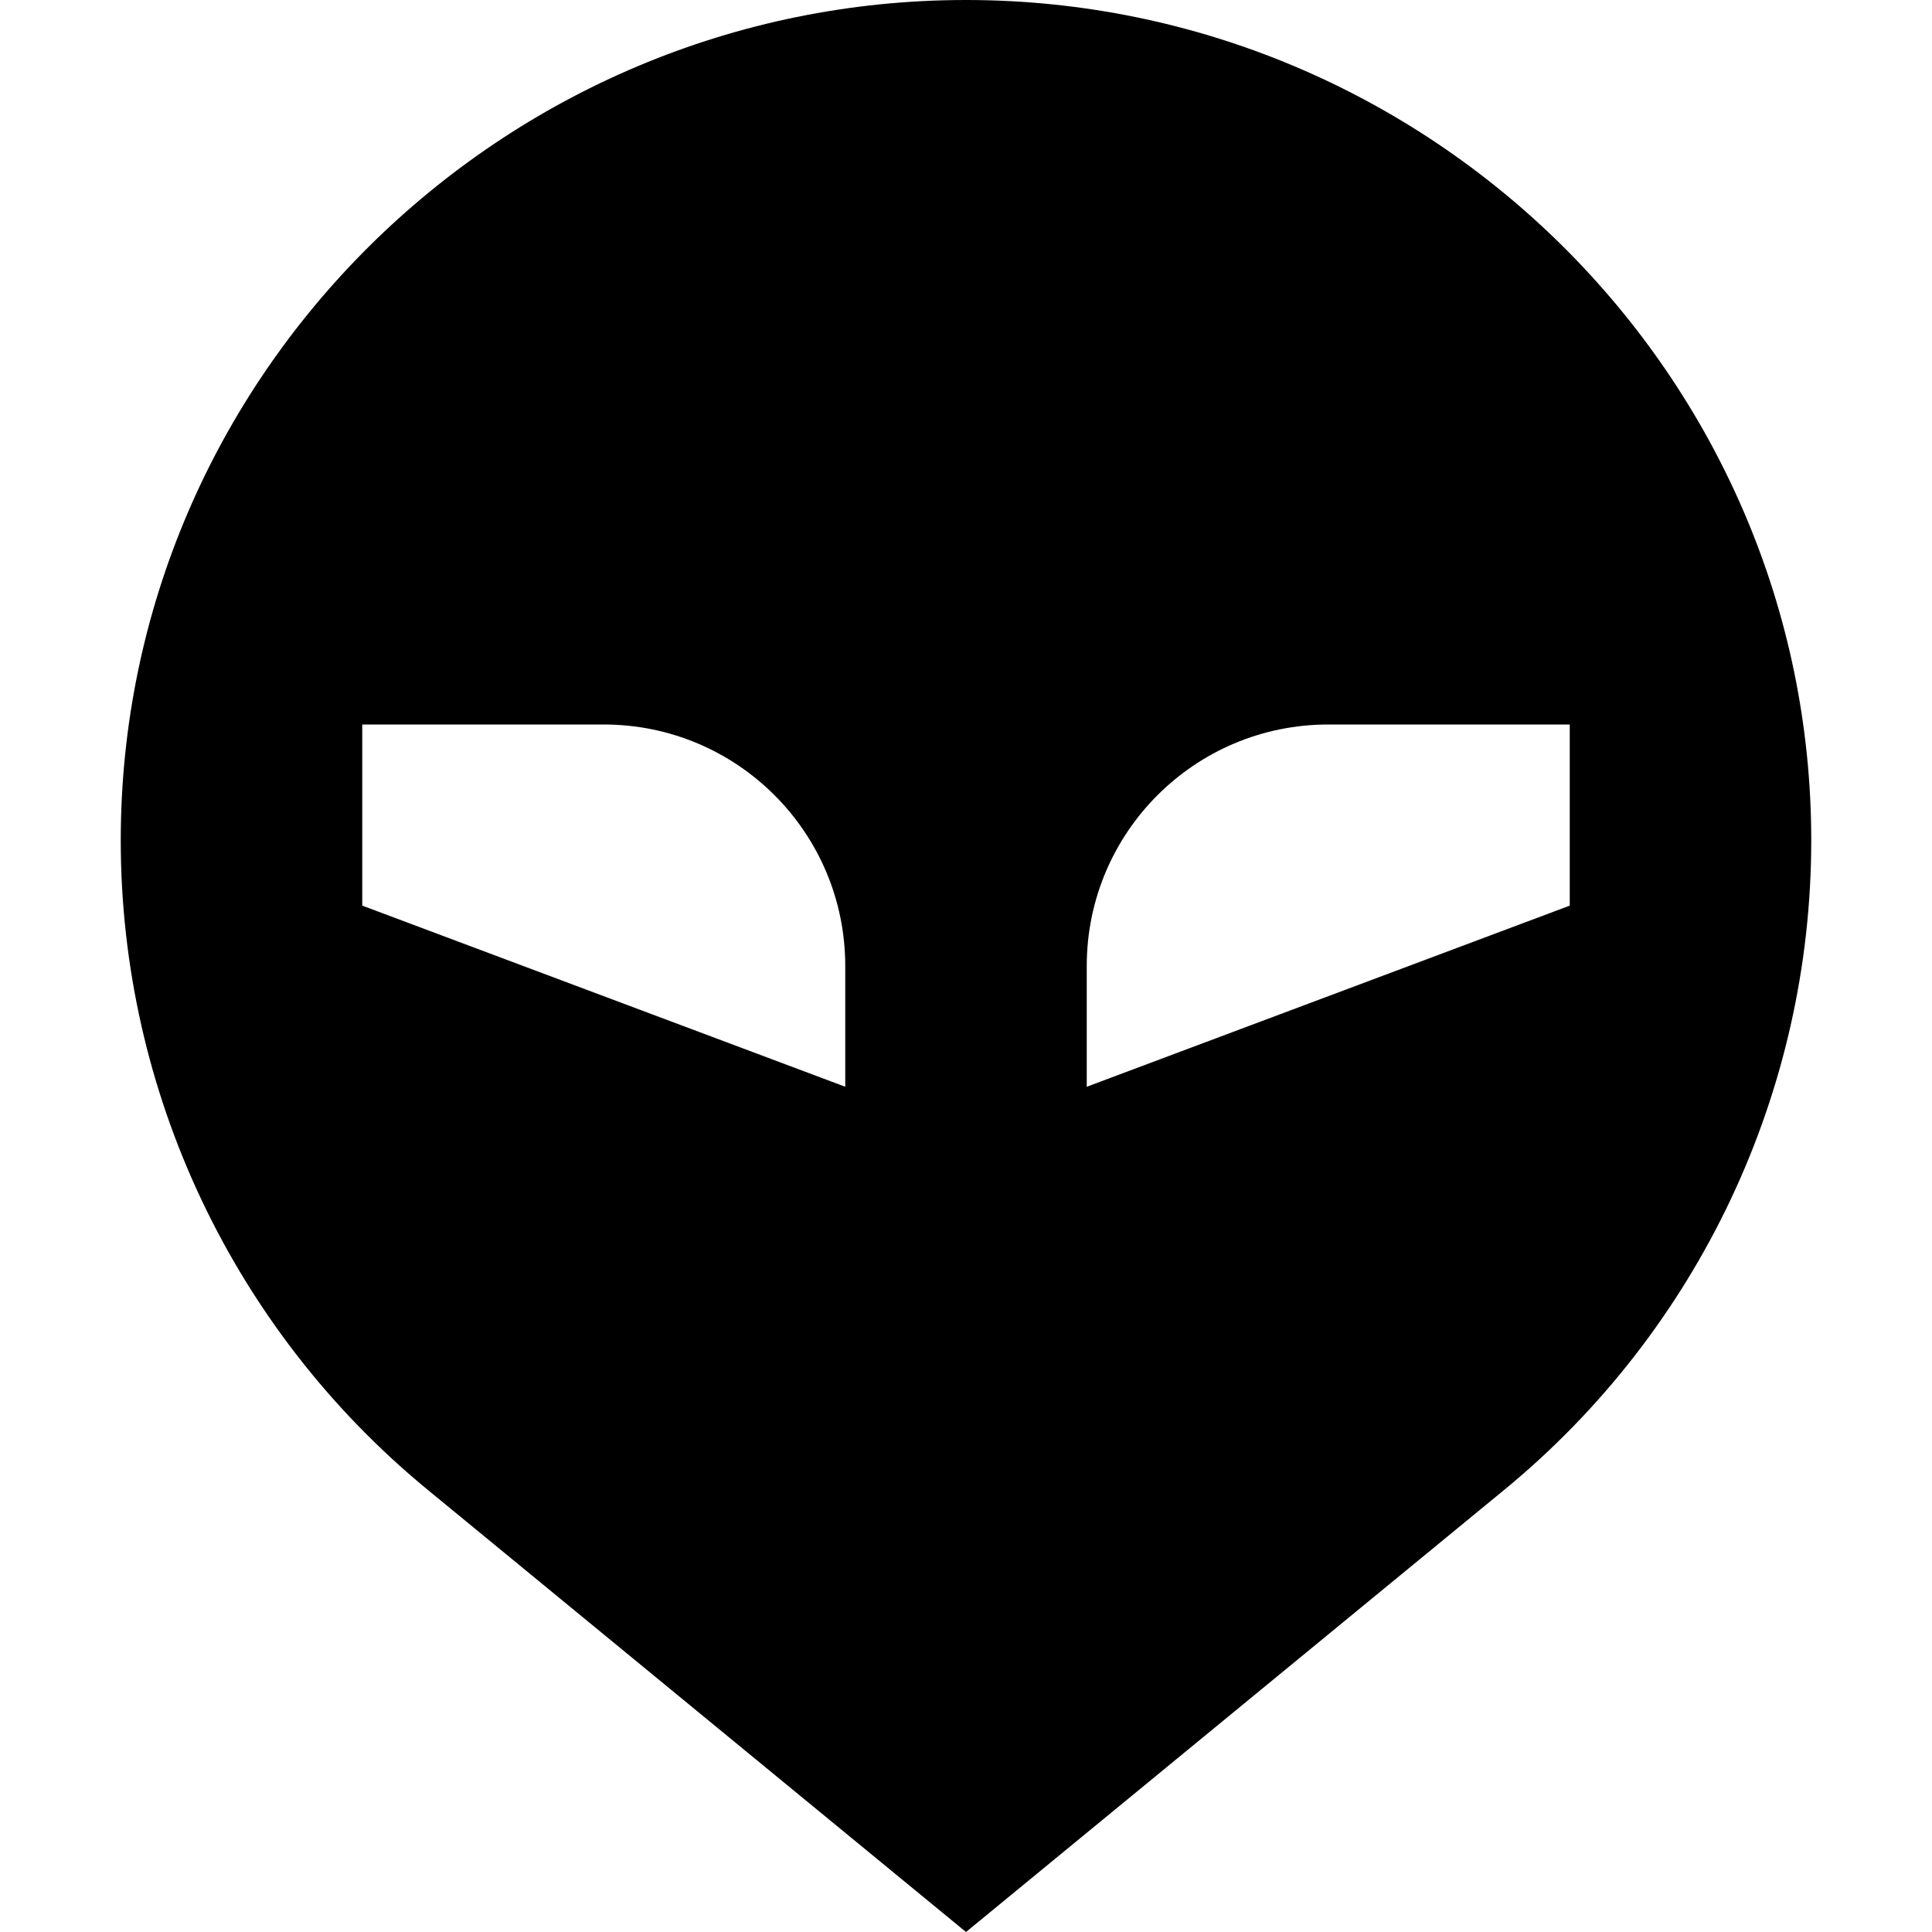
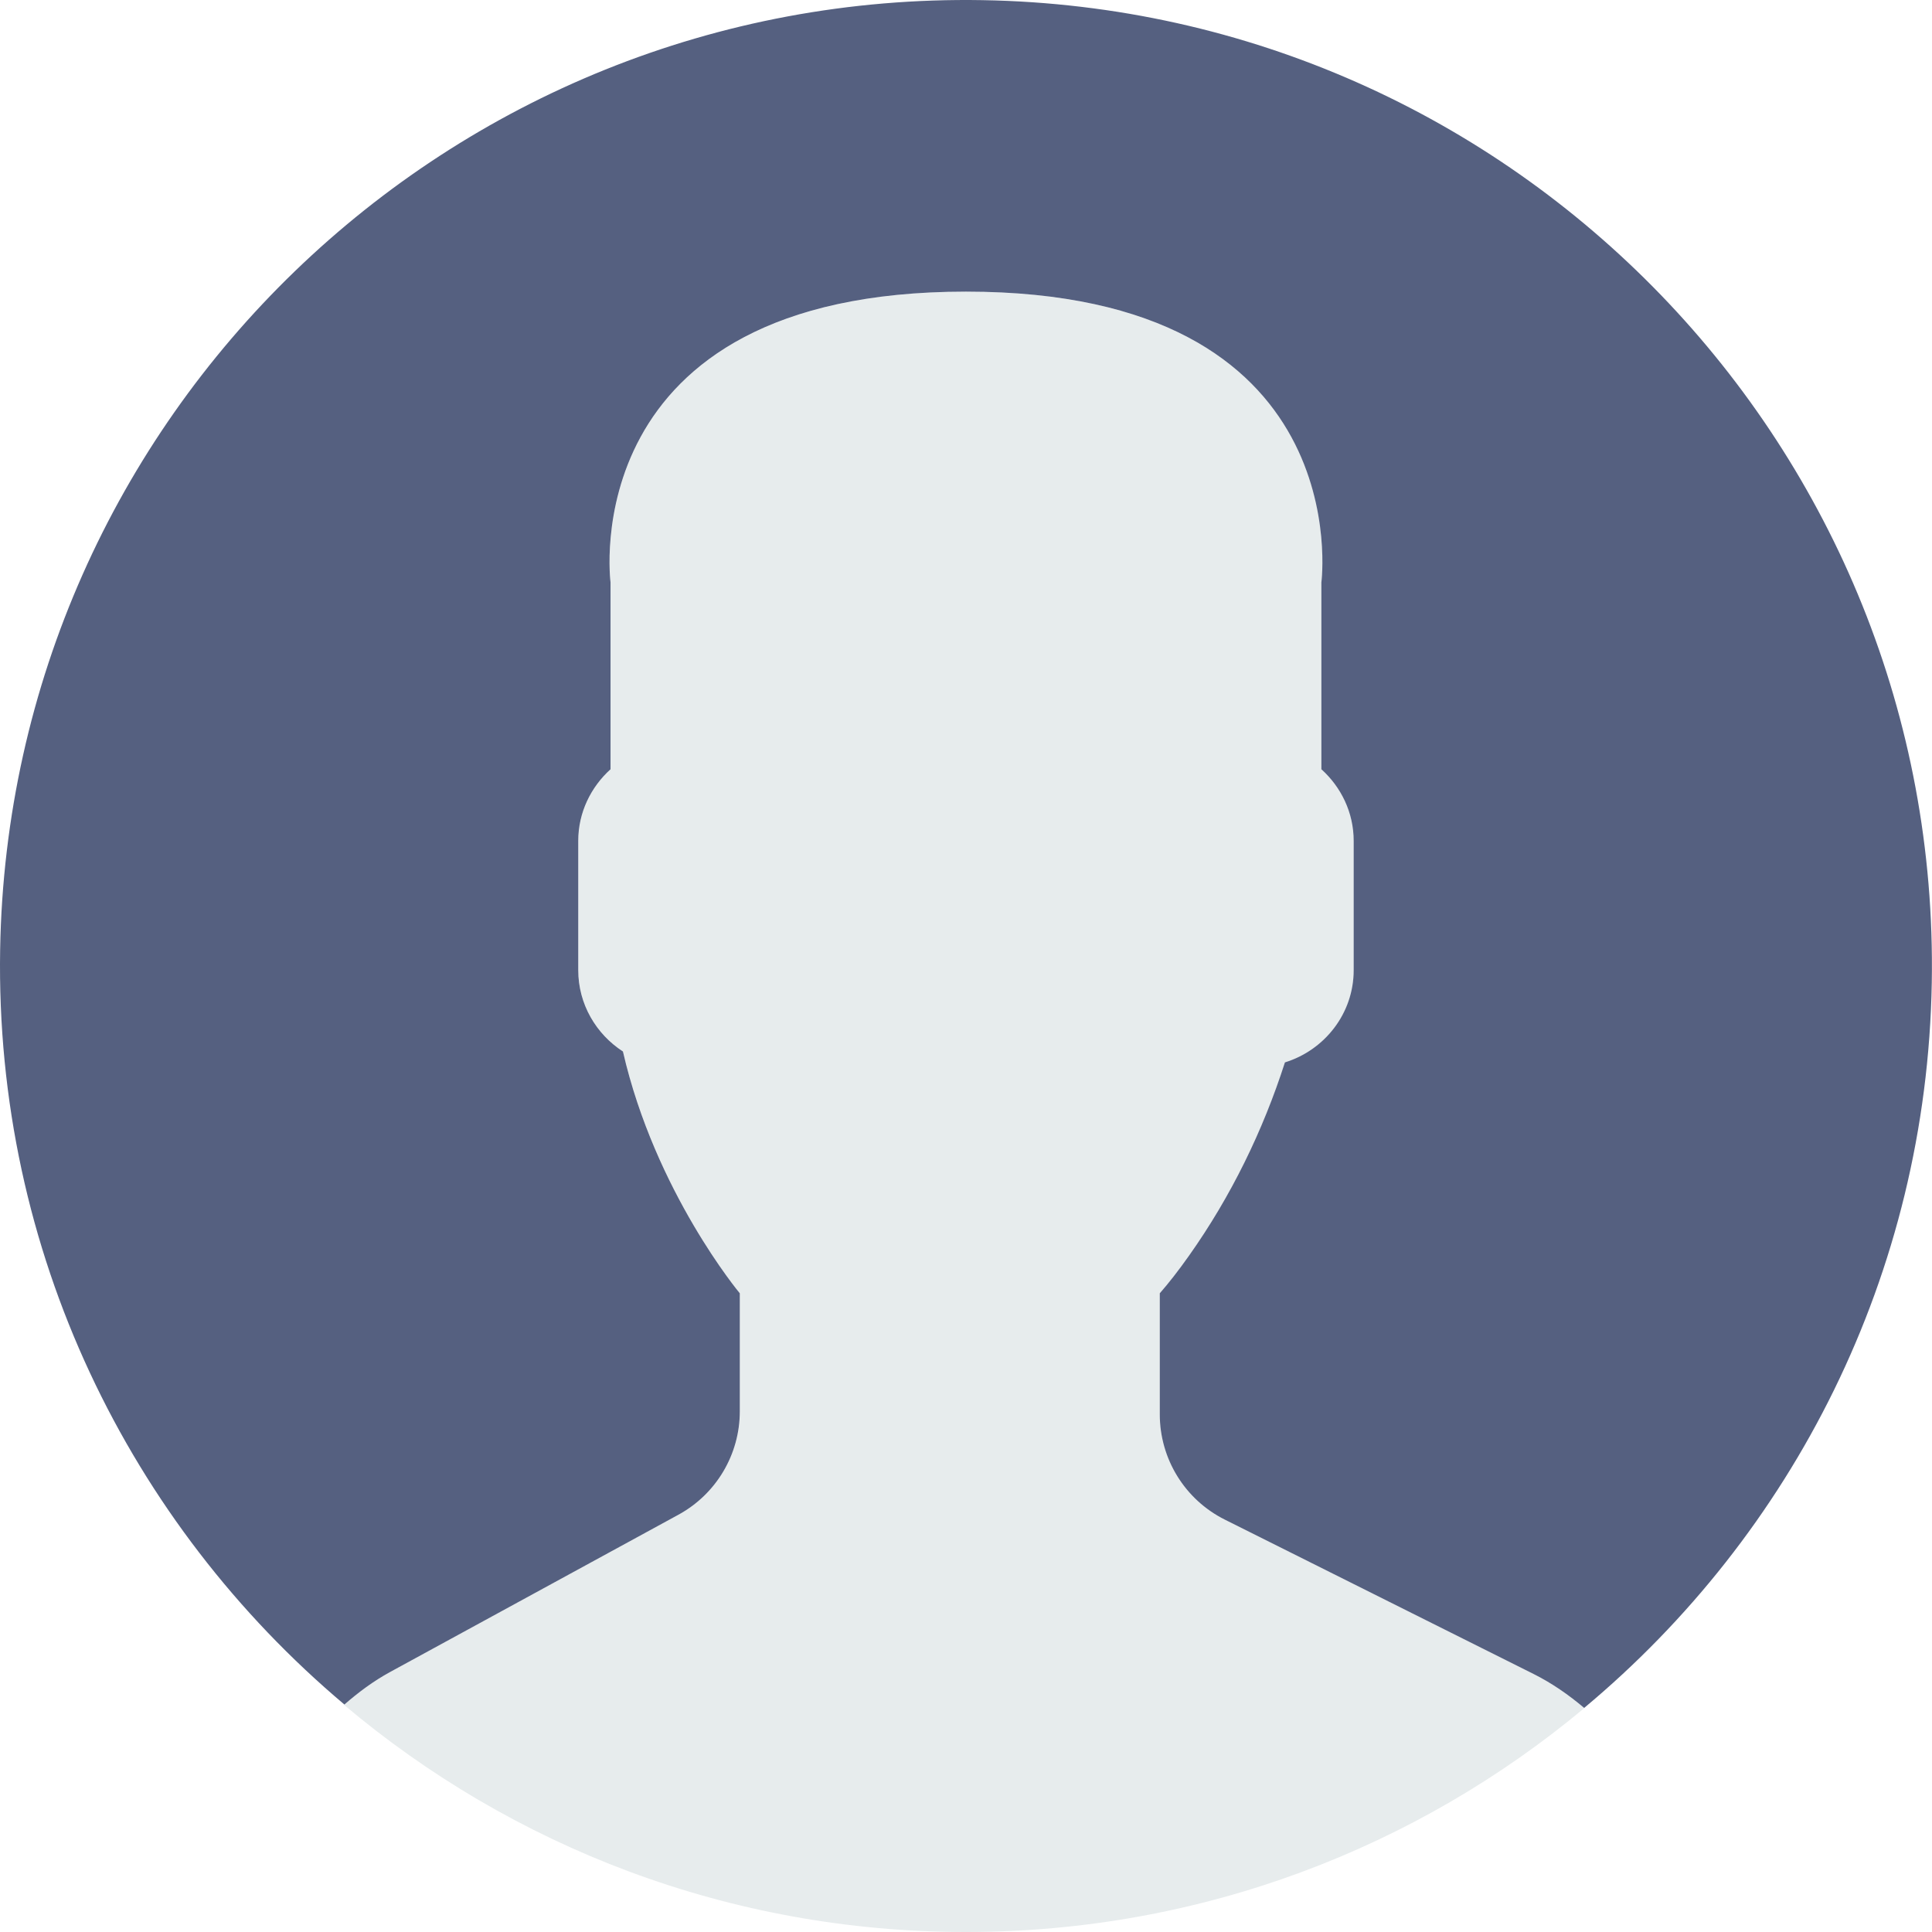
- <svg xmlns="http://www.w3.org/2000/svg" width="800px" height="800px" viewBox="0 0 16 16" fill="none">
-   <path fill-rule="evenodd" clip-rule="evenodd" d="M8 16L3.542 12.338C1.933 11.016 1 9.043 1 6.96C1 3.116 4.156 0 8 0C11.844 0 15 3.116 15 6.96C15 9.043 14.067 11.016 12.458 12.338L8 16ZM3 6H5C6.105 6 7 6.895 7 8V9L3 7.5V6ZM11 6C9.895 6 9 6.895 9 8V9L13 7.5V6H11Z" fill="#000000" />
+ <svg xmlns="http://www.w3.org/2000/svg" version="1.1" id="Capa_1" x="0px" y="0px" viewBox="0 0 53 53" style="enable-background:new 0 0 53 53;" xml:space="preserve">
+   <path style="fill:#E7ECED;" d="M18.613,41.552l-7.907,4.313c-0.464,0.253-0.881,0.564-1.269,0.903C14.047,50.655,19.998,53,26.5,53  c6.454,0,12.367-2.31,16.964-6.144c-0.424-0.358-0.884-0.68-1.394-0.934l-8.467-4.233c-1.094-0.547-1.785-1.665-1.785-2.888v-3.322  c0.238-0.271,0.51-0.619,0.801-1.03c1.154-1.63,2.027-3.423,2.632-5.304c1.086-0.335,1.886-1.338,1.886-2.53v-3.546  c0-0.78-0.347-1.477-0.886-1.965v-5.126c0,0,1.053-7.977-9.75-7.977s-9.75,7.977-9.75,7.977v5.126  c-0.54,0.488-0.886,1.185-0.886,1.965v3.546c0,0.934,0.491,1.756,1.226,2.231c0.886,3.857,3.206,6.633,3.206,6.633v3.24  C20.296,39.899,19.65,40.986,18.613,41.552z" />
+   <g>
+     <path style="fill:#556080;" d="M26.953,0.004C12.32-0.246,0.254,11.414,0.004,26.047C-0.138,34.344,3.56,41.801,9.448,46.76   c0.385-0.336,0.798-0.644,1.257-0.894l7.907-4.313c1.037-0.566,1.683-1.653,1.683-2.835v-3.24c0,0-2.321-2.776-3.206-6.633   c-0.734-0.475-1.226-1.296-1.226-2.231v-3.546c0-0.78,0.347-1.477,0.886-1.965v-5.126c0,0-1.053-7.977,9.75-7.977   s9.75,7.977,9.75,7.977v5.126c0.54,0.488,0.886,1.185,0.886,1.965v3.546c0,1.192-0.8,2.195-1.886,2.53   c-0.605,1.881-1.478,3.674-2.632,5.304c-0.291,0.411-0.563,0.759-0.801,1.03V38.8c0,1.223,0.691,2.342,1.785,2.888l8.467,4.233   c0.508,0.254,0.967,0.575,1.39,0.932c5.71-4.762,9.399-11.882,9.536-19.9C53.246,12.32,41.587,0.254,26.953,0.004z" />
+   </g>
+   <g>
+ </g>
+   <g>
+ </g>
+   <g>
+ </g>
+   <g>
+ </g>
+   <g>
+ </g>
+   <g>
+ </g>
+   <g>
+ </g>
+   <g>
+ </g>
+   <g>
+ </g>
+   <g>
+ </g>
+   <g>
+ </g>
+   <g>
+ </g>
+   <g>
+ </g>
+   <g>
+ </g>
+   <g>
+ </g>
</svg>
